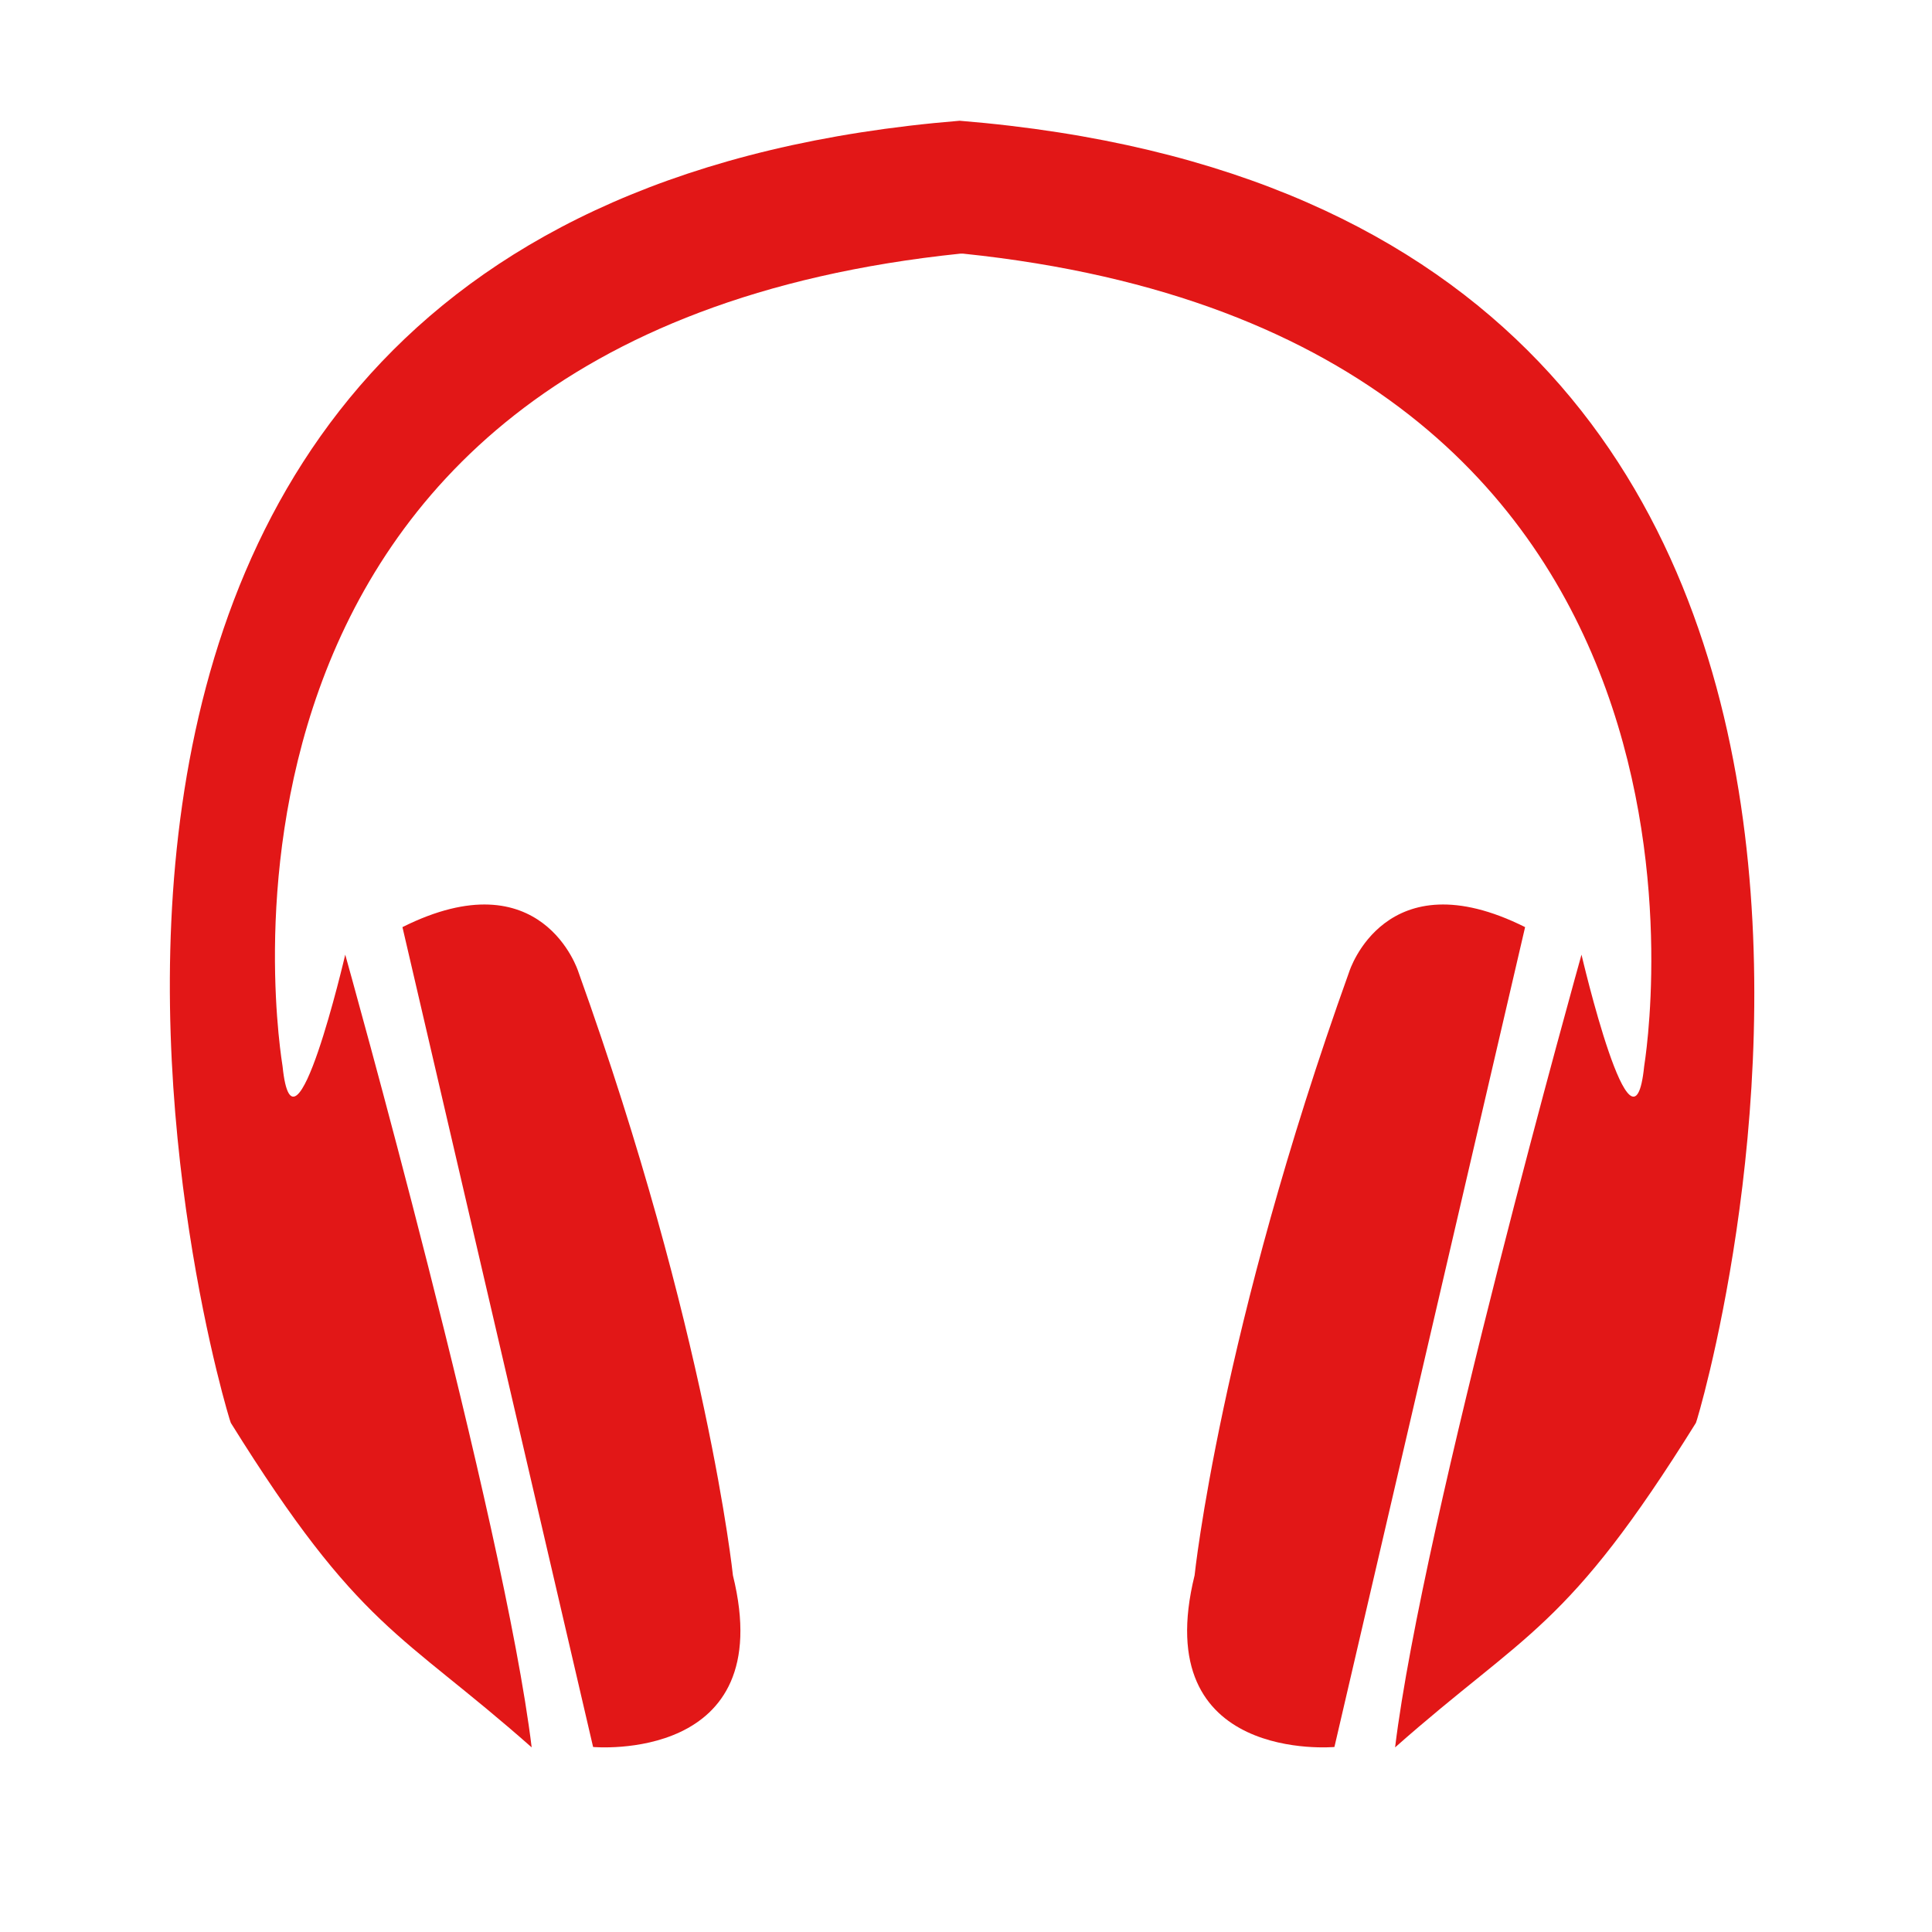
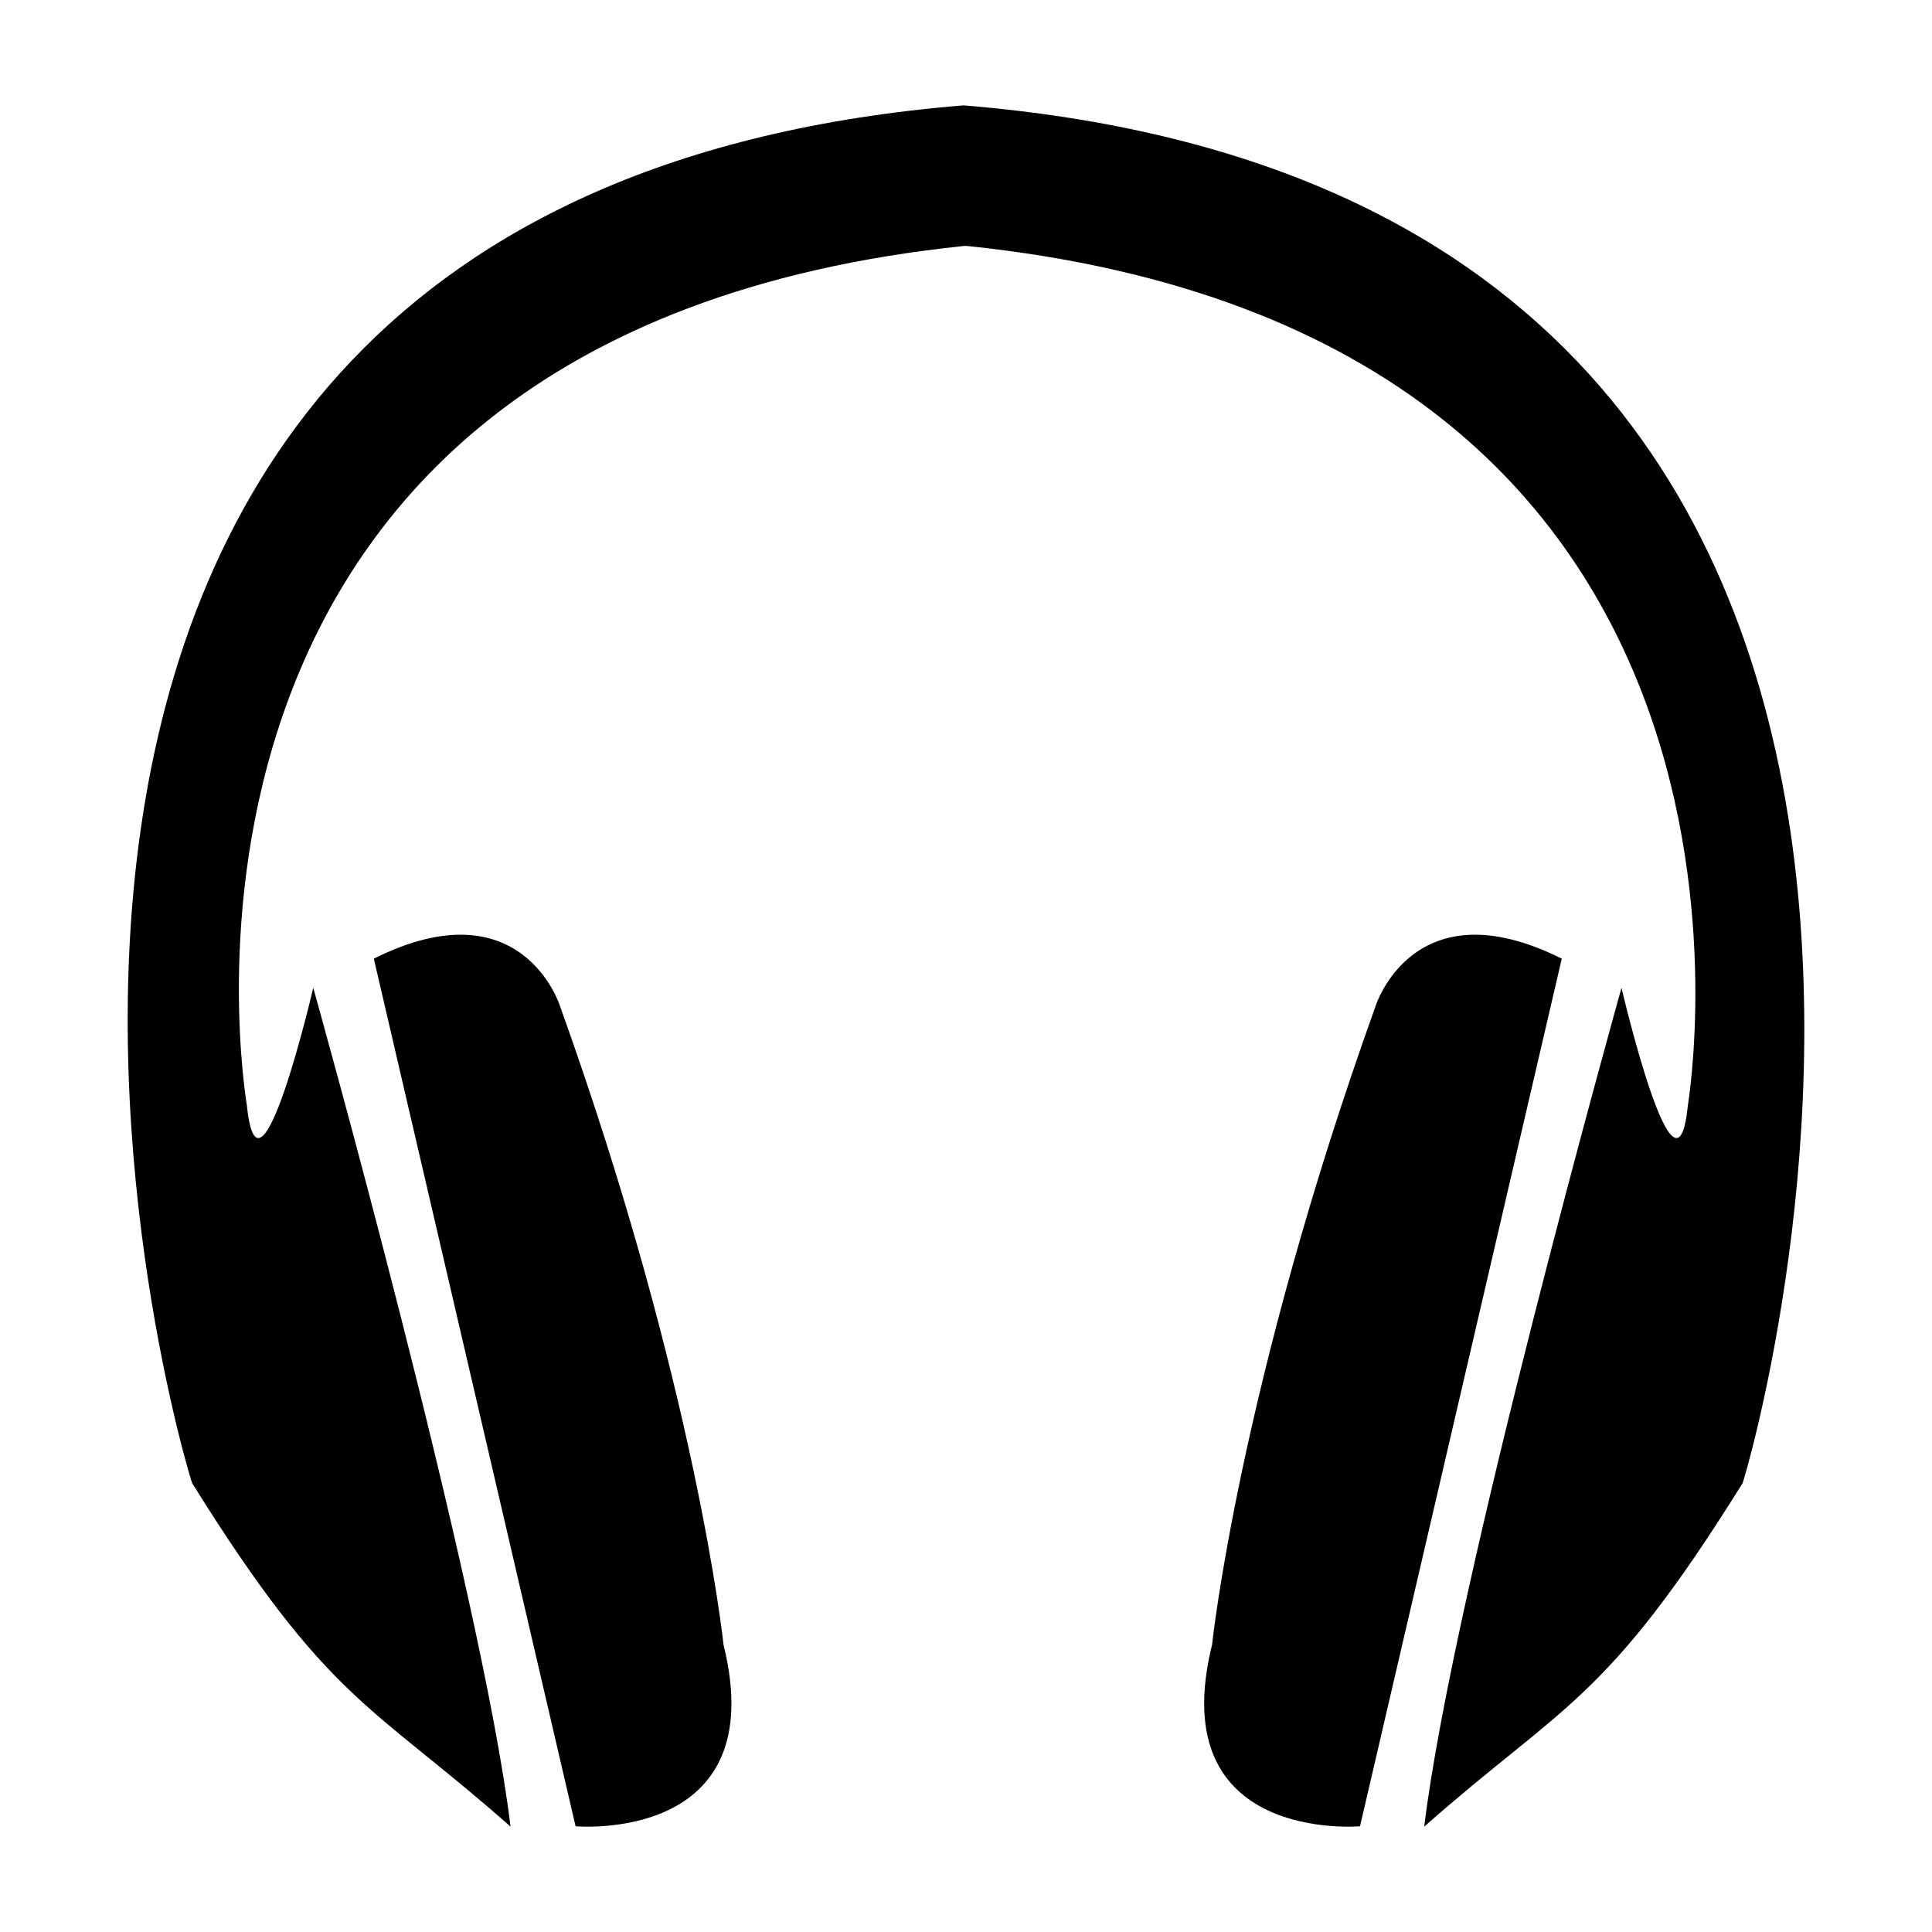
- <svg xmlns="http://www.w3.org/2000/svg" version="1.1" x="0" y="0" width="72" height="72" viewBox="0, 0, 72, 72">
+ <svg xmlns="http://www.w3.org/2000/svg" version="1.1" x="0" y="0" width="35" height="35" viewBox="0, 0, 35, 35">
  <g id="Layer_1">
-     <path d="M14.998,34.551 C20.208,31.946 21.551,36.209 21.551,36.209 C26.367,49.631 27.314,58.71 27.314,58.71 C29.051,65.737 22.103,65.105 22.103,65.105 C22.103,65.105 14.998,34.551 14.998,34.551" fill="#E21717" />
-     <path d="M35.784,9.453 C5.778,12.569 10.508,39.513 10.531,39.742 C10.95,43.805 12.866,35.577 12.866,35.577 C12.866,35.577 18.787,56.687 19.814,65.12 C14.919,60.792 13.419,60.763 8.602,53.026 C8.524,52.947 -5.206,7.847 35.764,4.5 C76.735,7.847 63.281,52.947 63.202,53.026 C58.386,60.763 56.886,60.792 51.991,65.12 C53.017,56.687 58.938,35.577 58.938,35.577 C58.938,35.577 60.854,43.805 61.273,39.742 C61.297,39.513 65.902,12.569 35.896,9.453" fill="#E21717" />
-     <path d="M56.836,34.551 C51.625,31.946 50.283,36.209 50.283,36.209 C45.467,49.631 44.519,58.71 44.519,58.71 C42.782,65.737 49.73,65.105 49.73,65.105 C49.73,65.105 56.836,34.551 56.836,34.551" fill="#E21717" />
+     <path d="M6.772,17.367 C9.452,16.027 10.143,18.22 10.143,18.22 C12.62,25.124 13.107,29.794 13.107,29.794 C14.001,33.408 10.427,33.084 10.427,33.084 C10.427,33.084 6.772,17.367 6.772,17.367" />
+     <path d="M17.464,4.456 C2.029,6.059 4.462,19.919 4.474,20.037 C4.69,22.127 5.675,17.895 5.675,17.895 C5.675,17.895 8.721,28.753 9.249,33.091 C6.731,30.865 5.96,30.85 3.482,26.87 C3.442,26.829 -3.621,3.63 17.454,1.909 C38.529,3.63 31.608,26.829 31.568,26.87 C29.09,30.85 28.319,30.865 25.801,33.091 C26.329,28.753 29.375,17.895 29.375,17.895 C29.375,17.895 30.36,22.127 30.576,20.037 C30.588,19.919 32.957,6.059 17.522,4.456" />
+     <path d="M28.293,17.367 C25.613,16.027 24.922,18.22 24.922,18.22 C22.445,25.124 21.958,29.794 21.958,29.794 C21.064,33.408 24.638,33.084 24.638,33.084 C24.638,33.084 28.293,17.367 28.293,17.367" />
  </g>
</svg>
